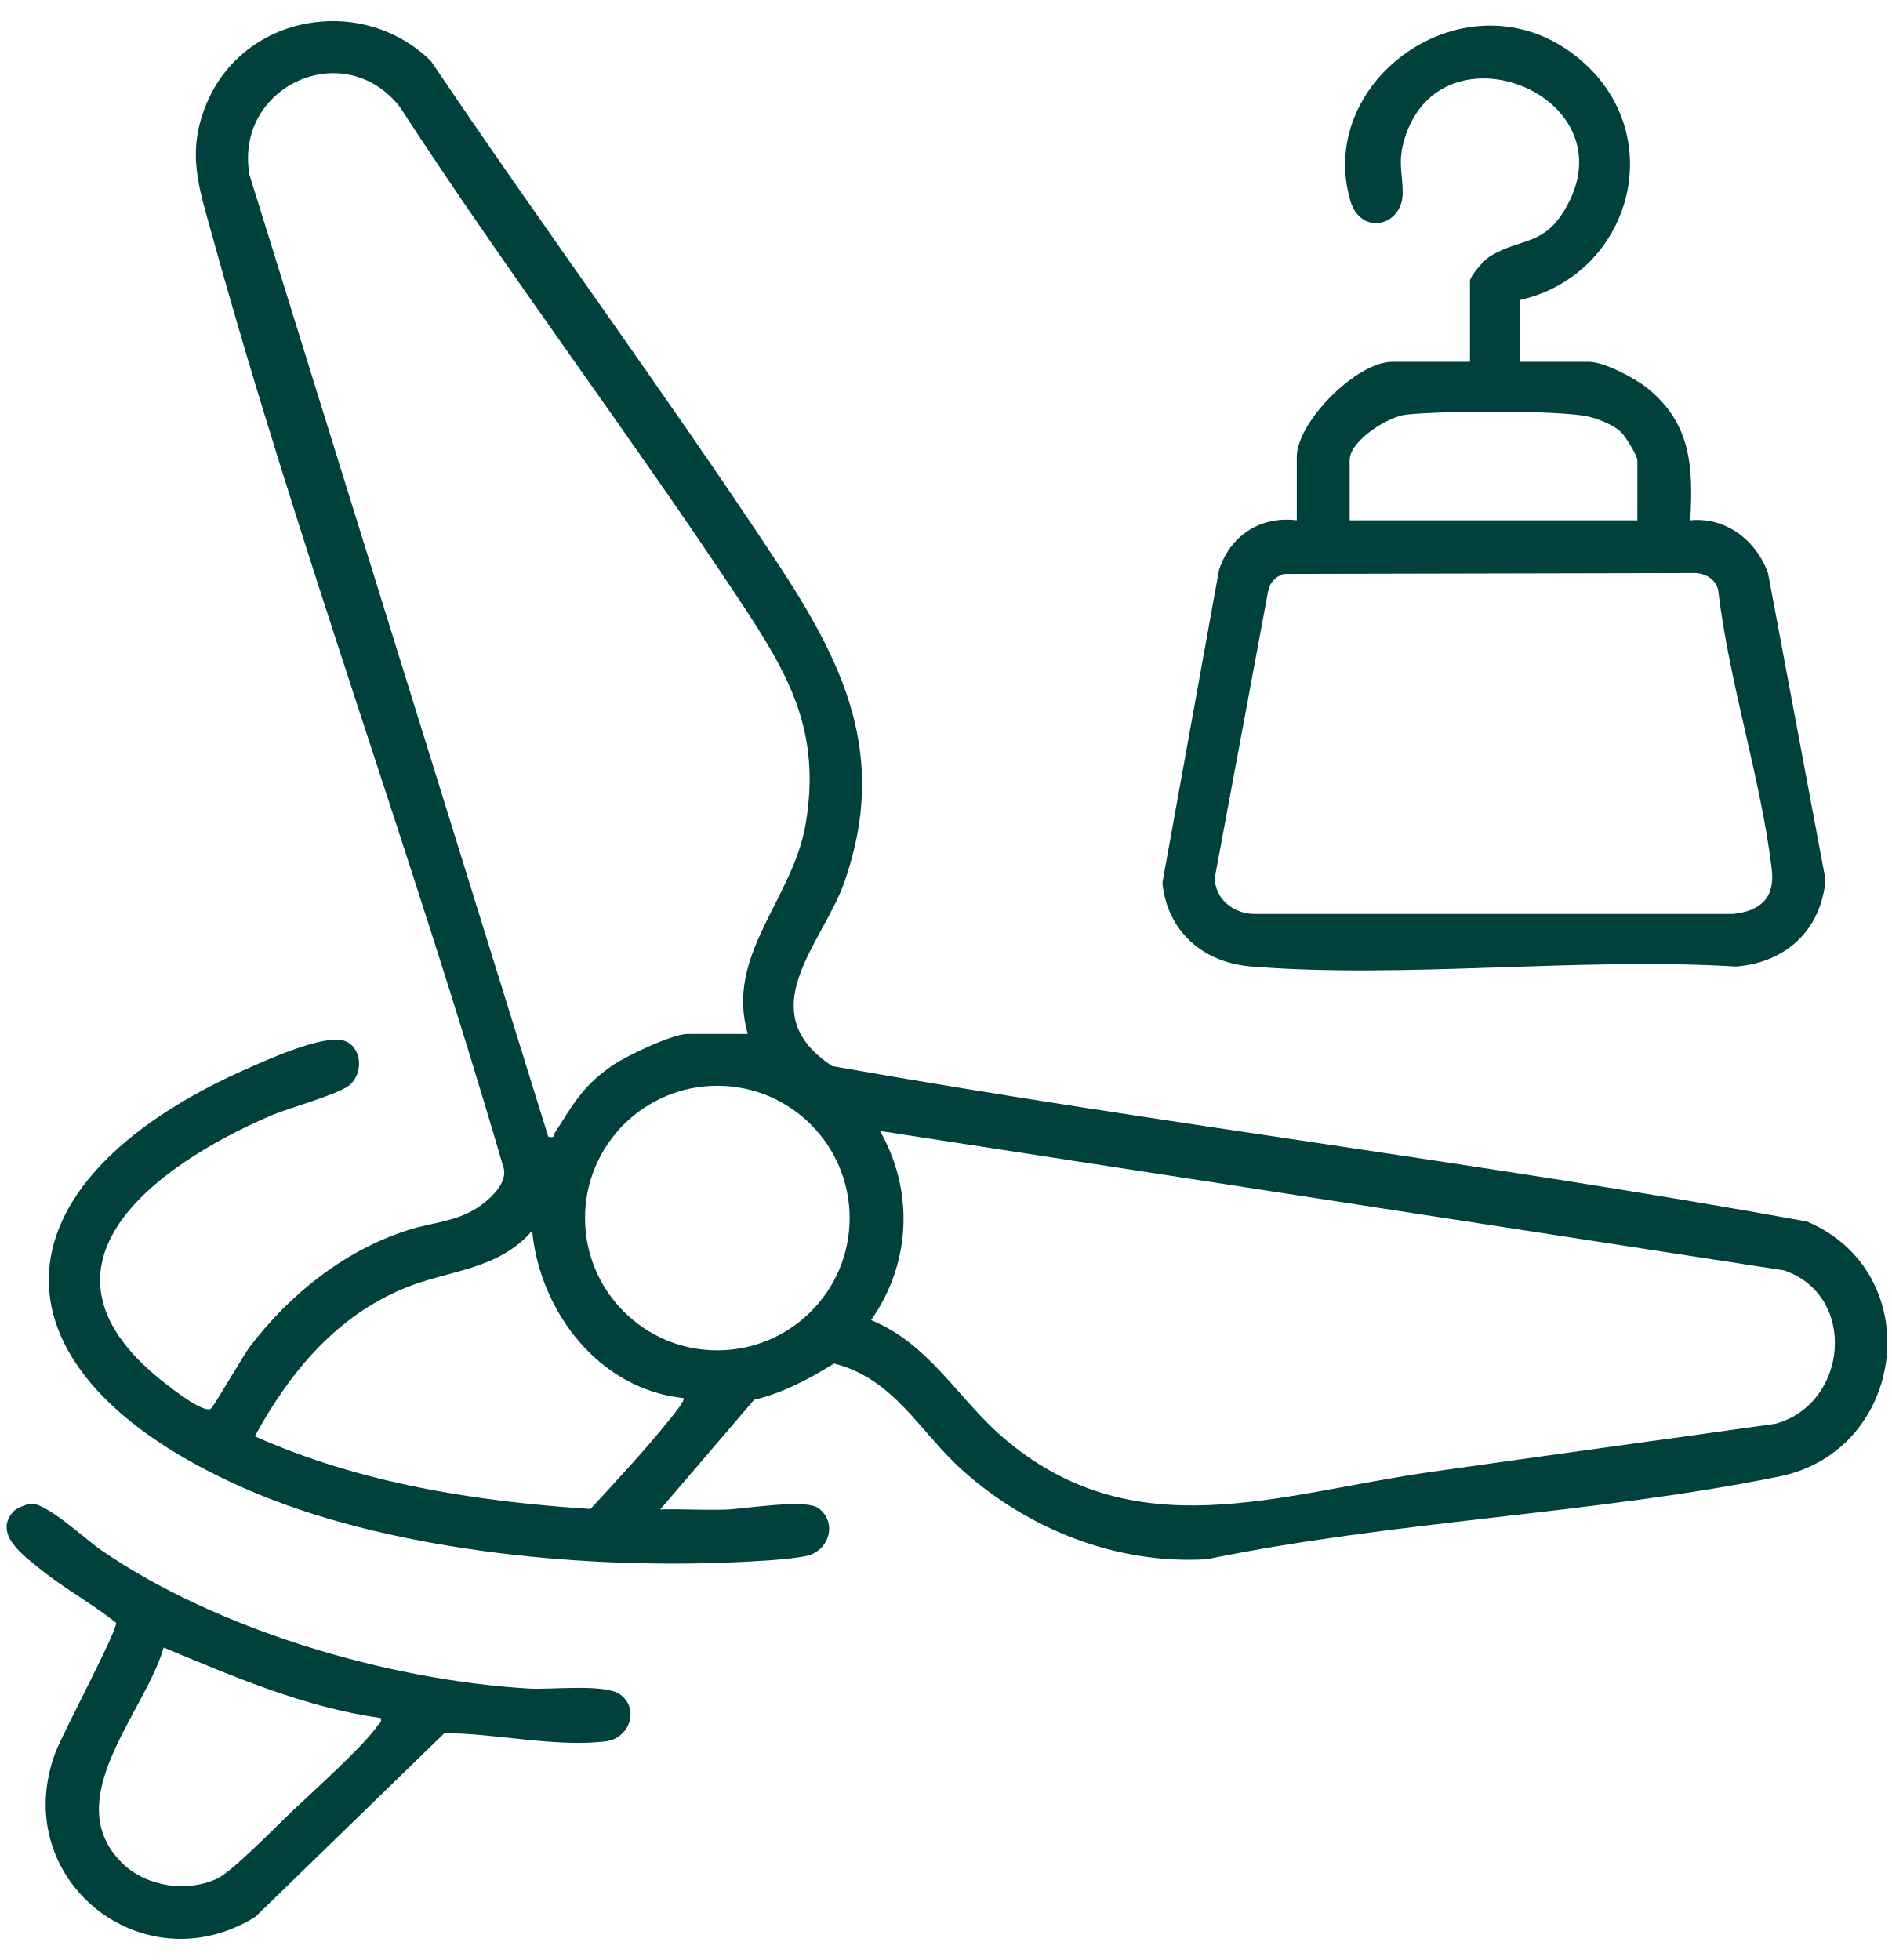
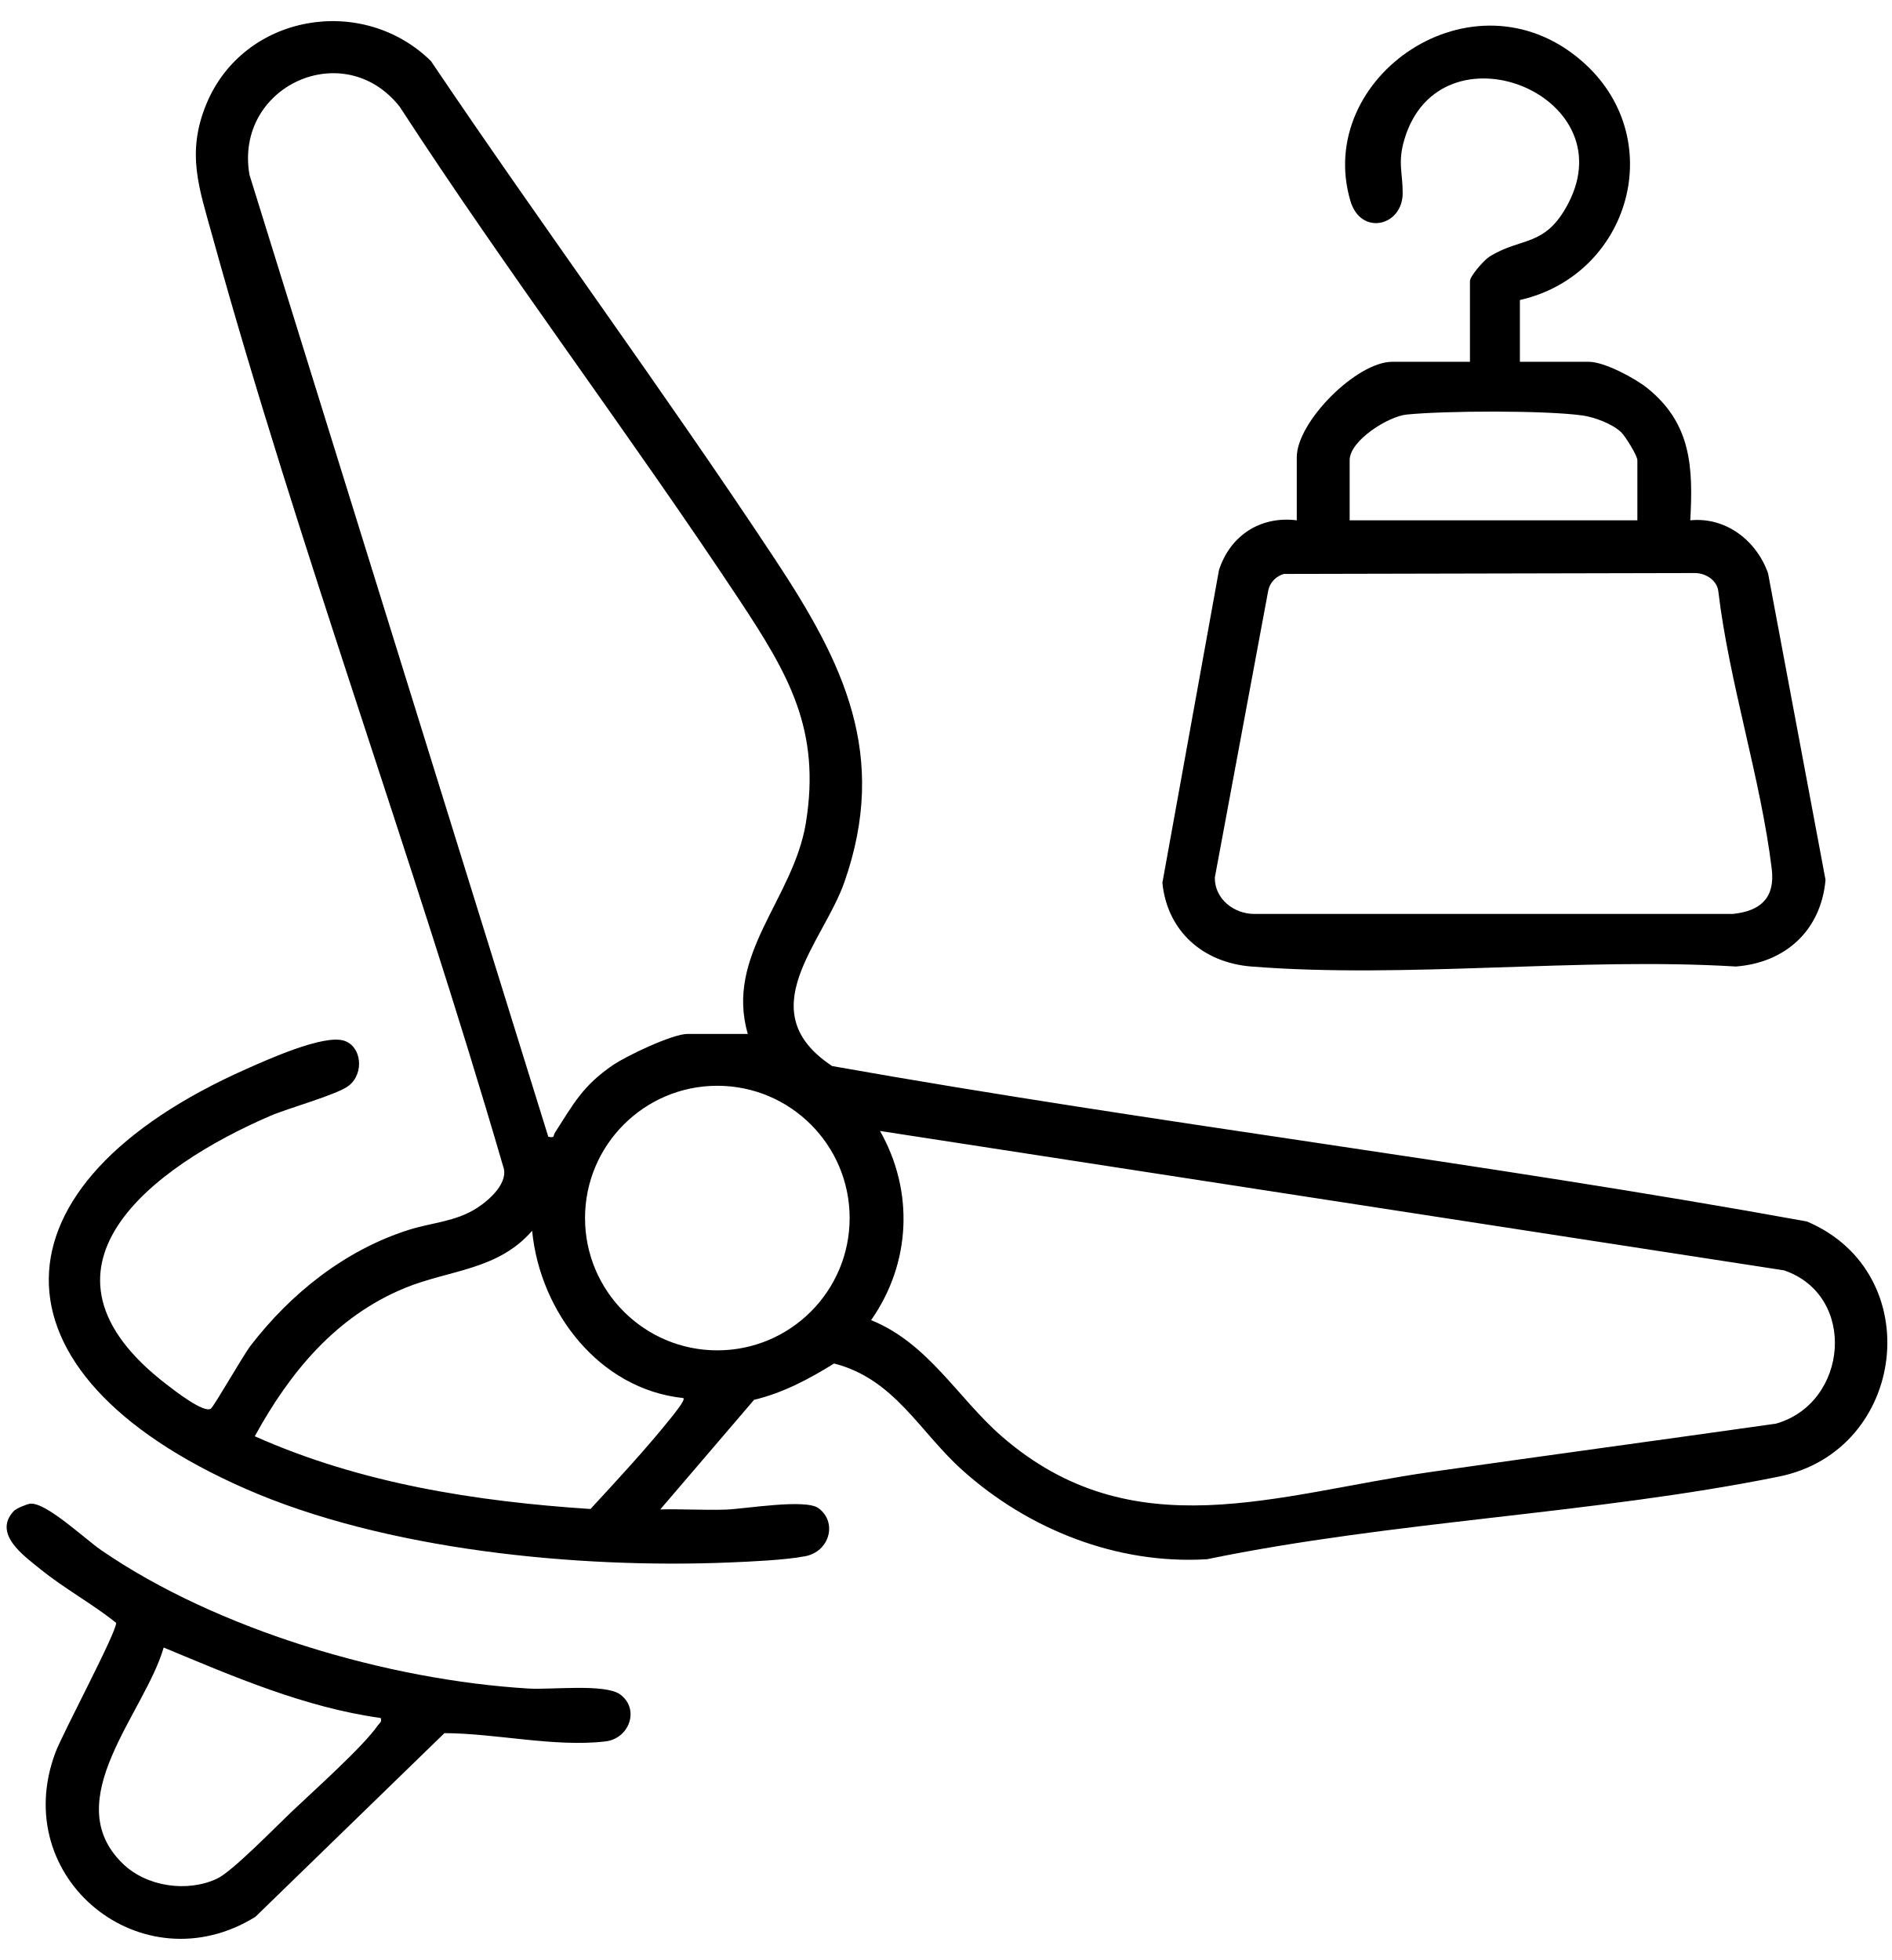
<svg xmlns="http://www.w3.org/2000/svg" width="83" height="86" viewBox="0 0 83 86" fill="none">
-   <path d="M28.949 66.231C29.911 66.205 30.886 66.27 31.855 66.237C32.7 66.205 35.332 65.756 35.904 66.172C36.749 66.783 36.405 68.083 35.319 68.285C34.429 68.454 32.921 68.519 31.985 68.558C25.322 68.831 16.879 68.012 10.749 65.314C-0.853 60.212 -0.632 51.97 10.834 46.893C11.757 46.484 14.175 45.392 15.078 45.658C15.865 45.892 15.995 47.088 15.306 47.634C14.805 48.031 12.66 48.616 11.861 48.96C6.68 51.196 0.687 55.675 7.324 60.758C7.636 60.998 8.929 62.012 9.248 61.811C9.384 61.72 10.658 59.484 10.996 59.042C12.764 56.747 15.13 54.862 17.906 53.972C18.939 53.64 19.979 53.614 20.928 53.003C21.474 52.652 22.345 51.879 22.072 51.17C18.094 37.501 13.109 24.072 9.313 10.344C8.734 8.244 8.162 6.717 9.059 4.552C10.697 0.613 15.897 -0.277 18.907 2.68C23.853 10.019 29.125 17.162 34.006 24.546C36.996 29.07 39.005 33.12 37.042 38.716C36.099 41.394 32.875 44.378 36.509 46.776C50.692 49.298 65.089 51.014 79.272 53.595C84.596 55.844 83.666 63.65 78.05 64.788C69.951 66.432 61.111 66.731 52.954 68.415C49.008 68.655 45.115 67.108 42.216 64.502C40.344 62.825 39.239 60.498 36.593 59.828C35.488 60.511 34.364 61.115 33.083 61.421L28.956 66.244L28.949 66.231ZM32.81 45.372C31.796 41.901 34.799 39.457 35.352 36.129C36.028 32.028 34.591 29.584 32.453 26.347C27.617 19.041 22.313 12.034 17.535 4.682C15.085 1.575 10.275 3.785 10.944 7.666L24.055 49.877C24.354 49.942 24.263 49.838 24.341 49.708C25.166 48.427 25.563 47.641 26.895 46.731C27.5 46.321 29.508 45.366 30.165 45.366H32.804L32.81 45.372ZM37.276 53.445C37.276 50.241 34.676 47.641 31.471 47.641C28.267 47.641 25.667 50.241 25.667 53.445C25.667 56.65 28.267 59.25 31.471 59.25C34.676 59.25 37.276 56.65 37.276 53.445ZM38.608 49.623C40.11 52.269 39.967 55.428 38.218 57.924C40.734 58.944 42.021 61.343 43.945 63.02C49.704 68.031 56.022 65.548 62.775 64.586C67.819 63.865 72.87 63.182 77.914 62.467C81.086 61.57 81.502 56.845 78.271 55.74L38.602 49.623H38.608ZM29.976 61.343C26.278 60.953 23.691 57.553 23.346 54.004C21.832 55.746 19.7 55.714 17.75 56.52C14.727 57.768 12.712 60.218 11.178 63.02C15.813 65.087 20.863 65.88 25.907 66.211C27.11 64.905 28.351 63.572 29.463 62.181C29.554 62.064 30.08 61.427 29.983 61.349L29.976 61.343Z" fill="#00403D" />
-   <path d="M66.682 13.171V15.875H69.711C70.387 15.875 71.739 16.597 72.285 17.039C74.202 18.592 74.287 20.503 74.157 22.83C75.723 22.674 77.062 23.721 77.569 25.151L80.091 38.606C79.896 40.809 78.349 42.239 76.159 42.408C69.256 41.992 61.729 42.948 54.897 42.408C52.785 42.239 51.212 40.868 50.997 38.736L53.48 25.014C53.968 23.5 55.3 22.629 56.893 22.83V20.061C56.893 18.508 59.519 15.875 61.079 15.875H64.491V12.333C64.491 12.112 65.115 11.403 65.349 11.26C66.747 10.383 67.793 10.87 68.807 8.92C71.31 4.11 63.172 0.912 61.618 6.106C61.313 7.12 61.54 7.575 61.54 8.465C61.54 9.934 59.701 10.363 59.246 8.816C57.647 3.395 64.615 -1.454 69.386 2.667C73.26 6.015 71.537 12.06 66.682 13.165V13.171ZM71.836 22.83V20.191C71.836 19.996 71.31 19.145 71.128 18.969C70.744 18.599 69.951 18.3 69.418 18.228C67.748 18.001 63.425 18.02 61.716 18.189C60.91 18.267 59.213 19.327 59.213 20.191V22.83H71.836ZM56.347 25.177C56.002 25.268 55.723 25.541 55.645 25.892L53.298 38.502C53.285 39.438 54.13 40.101 55.027 40.101H76.029C77.251 39.971 77.881 39.392 77.732 38.131C77.251 34.16 75.86 29.948 75.385 25.924C75.314 25.443 74.82 25.144 74.358 25.144L56.347 25.183V25.177Z" fill="#00403D" />
-   <path d="M0.648 66.27C0.746 66.172 1.194 65.99 1.331 65.978C2.02 65.912 3.742 67.537 4.431 68.012C9.54 71.528 17.035 73.725 23.21 74.09C24.165 74.148 26.538 73.868 27.201 74.343C28.078 74.974 27.623 76.287 26.557 76.41C24.334 76.67 21.741 76.052 19.498 76.046L11.204 84.106C6.251 87.174 0.349 82.429 2.436 76.885C2.741 76.066 5.153 71.548 5.094 71.204C4.035 70.359 2.832 69.709 1.779 68.857C1.084 68.291 -0.379 67.284 0.642 66.263L0.648 66.27ZM16.71 75.383C13.382 74.921 10.255 73.57 7.181 72.289C6.362 75.149 2.533 78.984 5.374 81.76C6.42 82.787 8.214 83.046 9.527 82.429C10.197 82.111 12.101 80.154 12.784 79.504C13.713 78.62 15.943 76.631 16.58 75.701C16.658 75.591 16.762 75.572 16.703 75.376L16.71 75.383Z" fill="#00403D" />
+   <path d="M28.949 66.231C29.911 66.205 30.886 66.27 31.855 66.237C32.7 66.205 35.332 65.756 35.904 66.172C36.749 66.783 36.405 68.083 35.319 68.285C34.429 68.454 32.921 68.519 31.985 68.558C25.322 68.831 16.879 68.012 10.749 65.314C-0.853 60.212 -0.632 51.97 10.834 46.893C11.757 46.484 14.175 45.392 15.078 45.658C15.865 45.892 15.995 47.088 15.306 47.634C14.805 48.031 12.66 48.616 11.861 48.96C6.68 51.196 0.687 55.675 7.324 60.758C7.636 60.998 8.929 62.012 9.248 61.811C9.384 61.72 10.658 59.484 10.996 59.042C12.764 56.747 15.13 54.862 17.906 53.972C18.939 53.64 19.979 53.614 20.928 53.003C21.474 52.652 22.345 51.879 22.072 51.17C18.094 37.501 13.109 24.072 9.313 10.344C8.734 8.244 8.162 6.717 9.059 4.552C10.697 0.613 15.897 -0.277 18.907 2.68C23.853 10.019 29.125 17.162 34.006 24.546C36.996 29.07 39.005 33.12 37.042 38.716C36.099 41.394 32.875 44.378 36.509 46.776C50.692 49.298 65.089 51.014 79.272 53.595C84.596 55.844 83.666 63.65 78.05 64.788C69.951 66.432 61.111 66.731 52.954 68.415C49.008 68.655 45.115 67.108 42.216 64.502C40.344 62.825 39.239 60.498 36.593 59.828C35.488 60.511 34.364 61.115 33.083 61.421L28.956 66.244L28.949 66.231ZM32.81 45.372C31.796 41.901 34.799 39.457 35.352 36.129C36.028 32.028 34.591 29.584 32.453 26.347C27.617 19.041 22.313 12.034 17.535 4.682C15.085 1.575 10.275 3.785 10.944 7.666L24.055 49.877C24.354 49.942 24.263 49.838 24.341 49.708C25.166 48.427 25.563 47.641 26.895 46.731C27.5 46.321 29.508 45.366 30.165 45.366H32.804L32.81 45.372ZM37.276 53.445C37.276 50.241 34.676 47.641 31.471 47.641C28.267 47.641 25.667 50.241 25.667 53.445C25.667 56.65 28.267 59.25 31.471 59.25C34.676 59.25 37.276 56.65 37.276 53.445ZM38.608 49.623C40.11 52.269 39.967 55.428 38.218 57.924C40.734 58.944 42.021 61.343 43.945 63.02C49.704 68.031 56.022 65.548 62.775 64.586C67.819 63.865 72.87 63.182 77.914 62.467C81.086 61.57 81.502 56.845 78.271 55.74L38.602 49.623H38.608ZM29.976 61.343C26.278 60.953 23.691 57.553 23.346 54.004C21.832 55.746 19.7 55.714 17.75 56.52C14.727 57.768 12.712 60.218 11.178 63.02C15.813 65.087 20.863 65.88 25.907 66.211C27.11 64.905 28.351 63.572 29.463 62.181C29.554 62.064 30.08 61.427 29.983 61.349L29.976 61.343Z" fill="currentColor" />
+   <path d="M66.682 13.171V15.875H69.711C70.387 15.875 71.739 16.597 72.285 17.039C74.202 18.592 74.287 20.503 74.157 22.83C75.723 22.674 77.062 23.721 77.569 25.151L80.091 38.606C79.896 40.809 78.349 42.239 76.159 42.408C69.256 41.992 61.729 42.948 54.897 42.408C52.785 42.239 51.212 40.868 50.997 38.736L53.48 25.014C53.968 23.5 55.3 22.629 56.893 22.83V20.061C56.893 18.508 59.519 15.875 61.079 15.875H64.491V12.333C64.491 12.112 65.115 11.403 65.349 11.26C66.747 10.383 67.793 10.87 68.807 8.92C71.31 4.11 63.172 0.912 61.618 6.106C61.313 7.12 61.54 7.575 61.54 8.465C61.54 9.934 59.701 10.363 59.246 8.816C57.647 3.395 64.615 -1.454 69.386 2.667C73.26 6.015 71.537 12.06 66.682 13.165V13.171ZM71.836 22.83V20.191C71.836 19.996 71.31 19.145 71.128 18.969C70.744 18.599 69.951 18.3 69.418 18.228C67.748 18.001 63.425 18.02 61.716 18.189C60.91 18.267 59.213 19.327 59.213 20.191V22.83H71.836ZM56.347 25.177C56.002 25.268 55.723 25.541 55.645 25.892L53.298 38.502C53.285 39.438 54.13 40.101 55.027 40.101H76.029C77.251 39.971 77.881 39.392 77.732 38.131C77.251 34.16 75.86 29.948 75.385 25.924C75.314 25.443 74.82 25.144 74.358 25.144L56.347 25.183V25.177Z" fill="currentColor" />
+   <path d="M0.648 66.27C0.746 66.172 1.194 65.99 1.331 65.978C2.02 65.912 3.742 67.537 4.431 68.012C9.54 71.528 17.035 73.725 23.21 74.09C24.165 74.148 26.538 73.868 27.201 74.343C28.078 74.974 27.623 76.287 26.557 76.41C24.334 76.67 21.741 76.052 19.498 76.046L11.204 84.106C6.251 87.174 0.349 82.429 2.436 76.885C2.741 76.066 5.153 71.548 5.094 71.204C4.035 70.359 2.832 69.709 1.779 68.857C1.084 68.291 -0.379 67.284 0.642 66.263L0.648 66.27ZM16.71 75.383C13.382 74.921 10.255 73.57 7.181 72.289C6.362 75.149 2.533 78.984 5.374 81.76C6.42 82.787 8.214 83.046 9.527 82.429C10.197 82.111 12.101 80.154 12.784 79.504C13.713 78.62 15.943 76.631 16.58 75.701C16.658 75.591 16.762 75.572 16.703 75.376L16.71 75.383Z" fill="currentColor" />
</svg>
